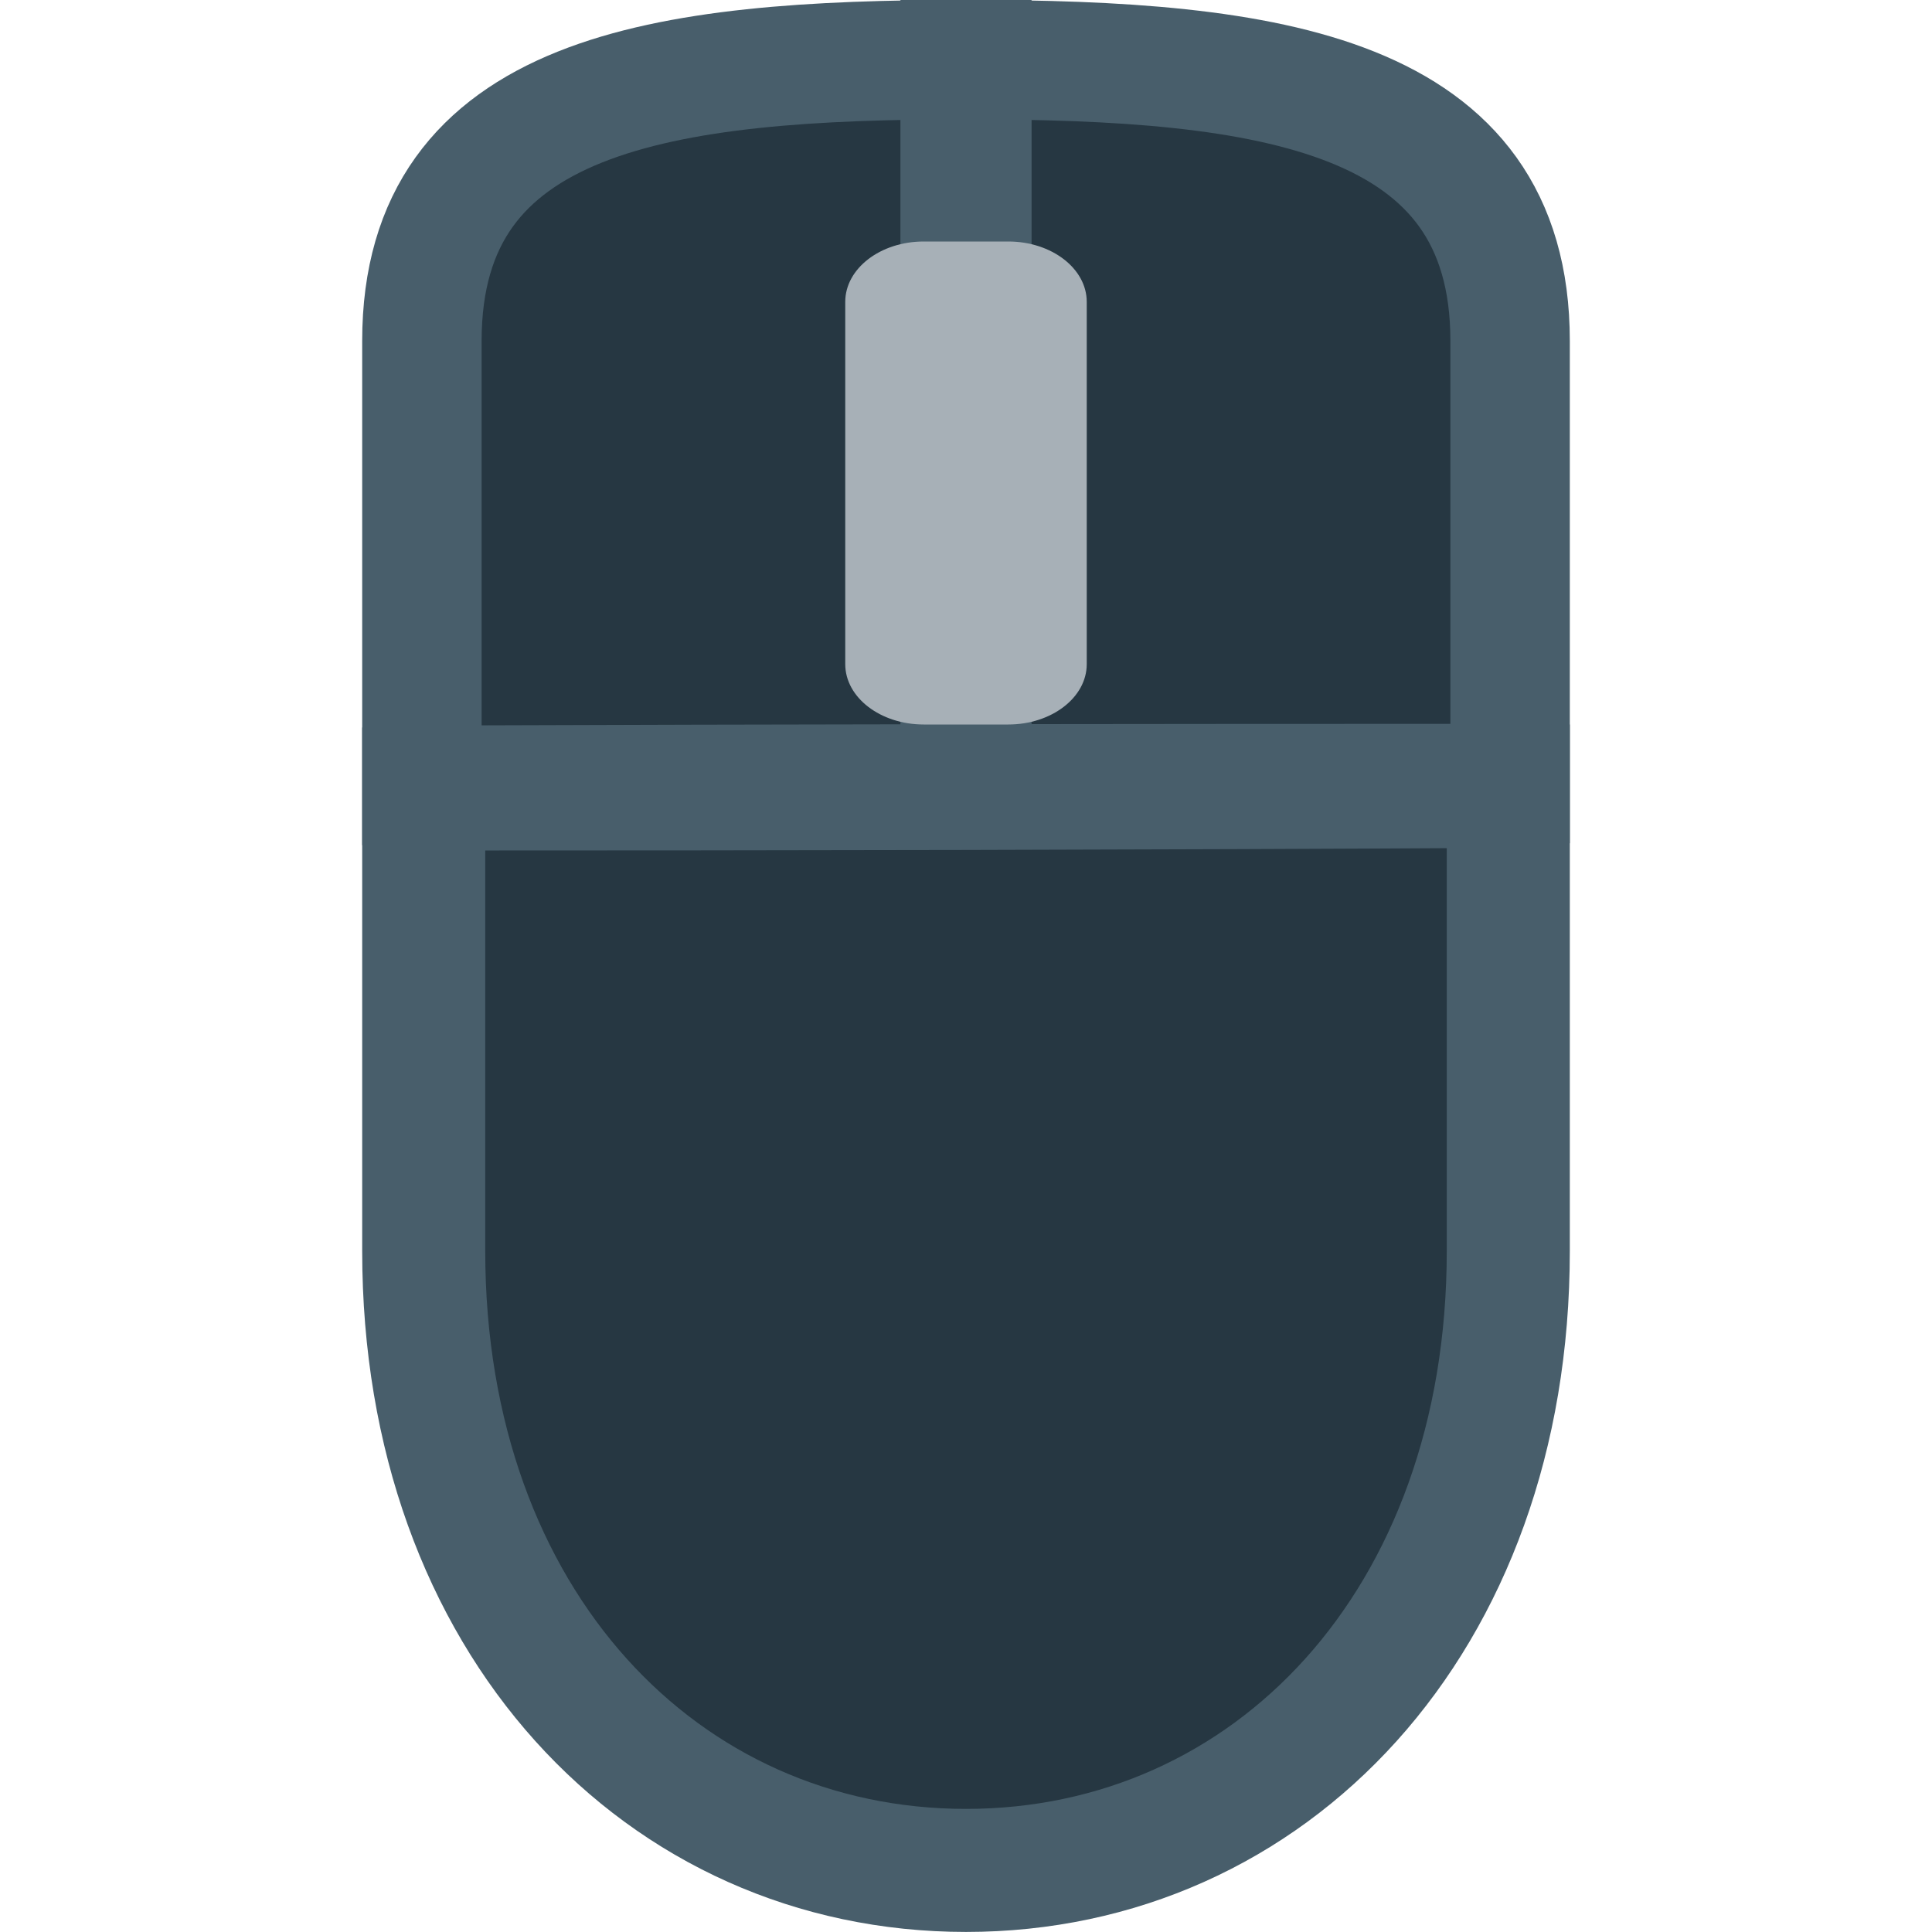
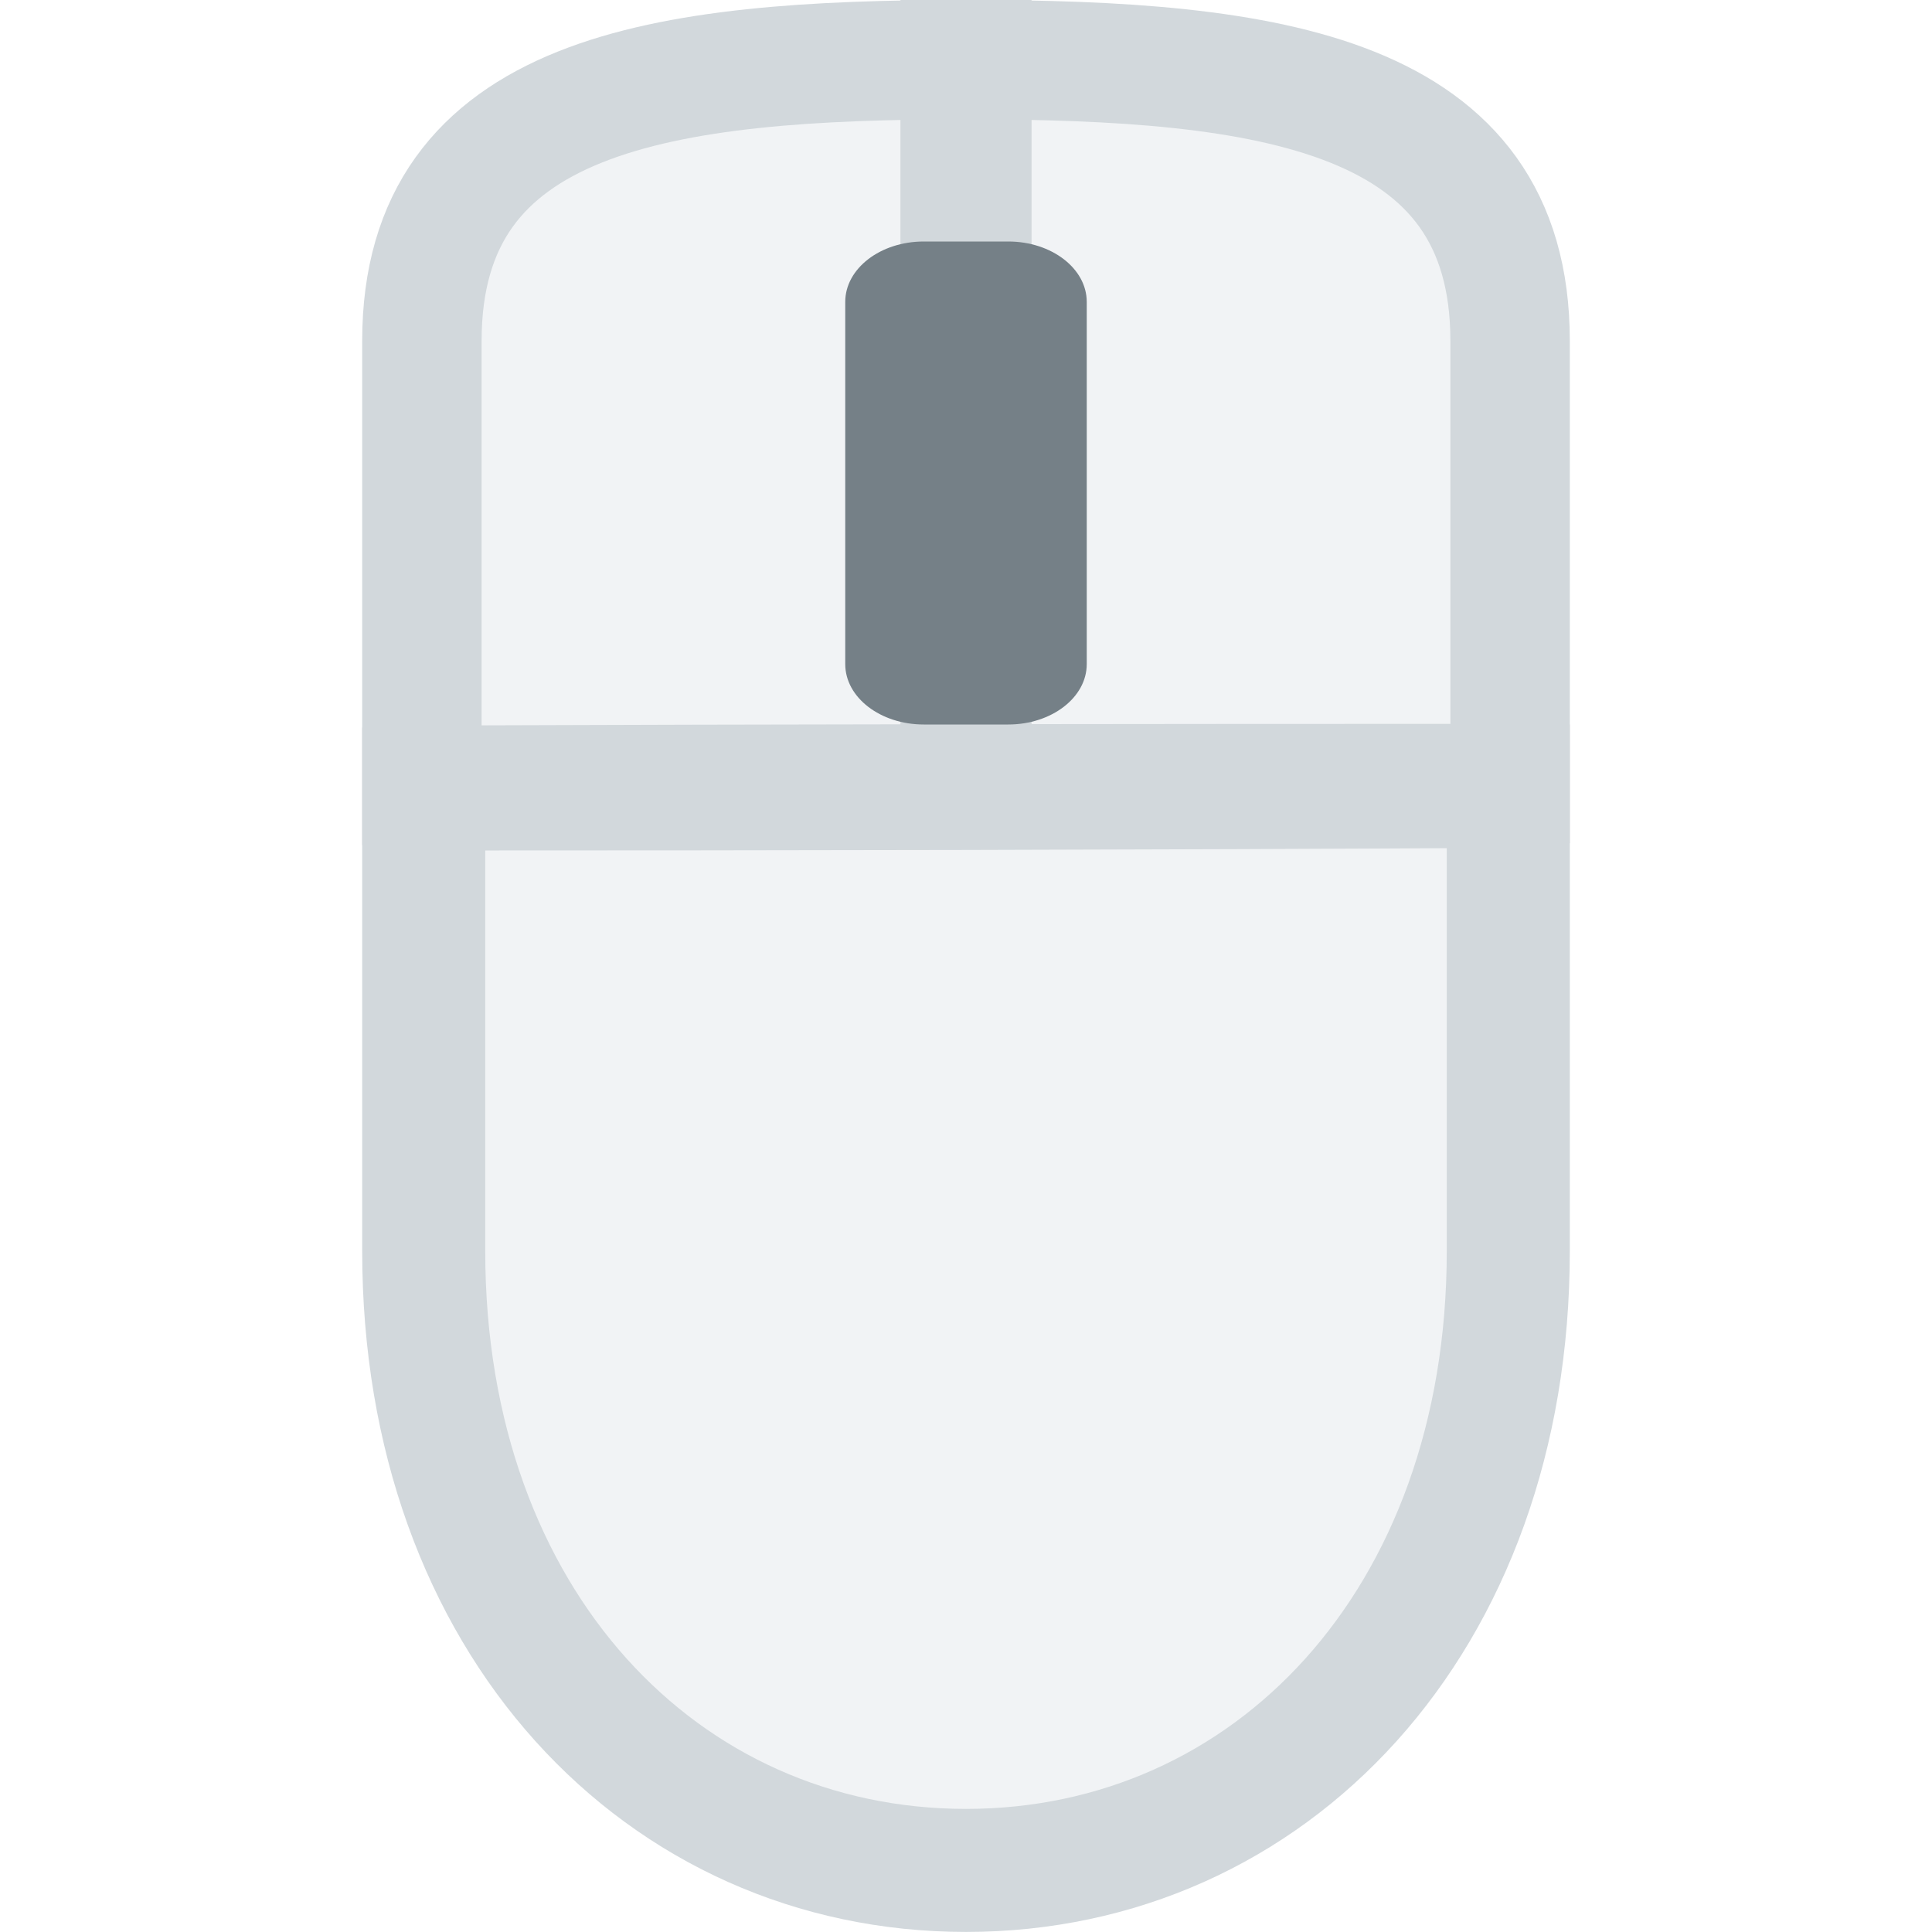
- <svg xmlns="http://www.w3.org/2000/svg" xmlns:xlink="http://www.w3.org/1999/xlink" width="16" height="16" version="1.1" id="svg8">
+ <svg xmlns="http://www.w3.org/2000/svg" xmlns:xlink="http://www.w3.org/1999/xlink" id="svg8" version="1.1" height="16" width="16">
  <defs id="defs12">
    <linearGradient id="linearGradient988">
-       <stop id="stop995" offset="0" style="stop-color:#f1f3f5;stop-opacity:1;" />
-       <stop id="stop997" offset="1" style="stop-color:#d2d8dc;stop-opacity:1" />
+       <stop style="stop-color:#f1f3f5;stop-opacity:1;" offset="0" id="stop995" />
+       <stop style="stop-color:#d2d8dc;stop-opacity:1" offset="1" id="stop997" />
    </linearGradient>
    <linearGradient id="linearGradient988-3">
-       <stop style="stop-color:#f1f3f5;stop-opacity:1;" offset="0" id="stop984" />
-       <stop style="stop-color:#d2d8dc;stop-opacity:1" offset="1" id="stop986" />
+       <stop id="stop984" offset="0" style="stop-color:#f1f3f5;stop-opacity:1;" />
+       <stop id="stop986" offset="1" style="stop-color:#d2d8dc;stop-opacity:1" />
    </linearGradient>
-     <pattern xlink:href="#pattern1027" id="pattern1754" patternTransform="translate(99,-86.99101)" />
-     <pattern patternUnits="userSpaceOnUse" width="64" height="104" patternTransform="translate(128,-97.991)" id="pattern1027">
-       <g id="g1025" transform="translate(-128,97.991)">
-         <path style="fill:#758087;stroke-width:9.484" id="path4-3-9-3-1-3-3" d="M 128,-56.84 V -29.991 c 0,21.566 14.078,36 32,36 17.913,0 32,-14.434 32,-36 v -27 c -21.333,0.118 -42.667,0.151 -64,0.151 z" />
-         <rect y="-96.991" x="156" height="35" width="8.376" id="rect1298-6" style="opacity:1;fill:#758087;fill-opacity:1;stroke:none;stroke-width:0;stroke-linecap:butt;stroke-miterlimit:4;stroke-dasharray:none;stroke-opacity:1" />
-         <rect y="-63.991" x="128" height="9.884" width="64" id="rect1300-0" style="opacity:1;fill:#758087;fill-opacity:1;stroke:none;stroke-width:0;stroke-linecap:butt;stroke-miterlimit:4;stroke-dasharray:none;stroke-opacity:1" />
-         <path style="fill:#758087;stroke-width:9.484" id="path4-3-9-3-1-62" d="M 128,-58.84 V -31.991 c 0,21.566 14.078,36 32,36 17.913,0 32,-14.434 32,-36 v -27 c -21.333,0.118 -42.667,0.151 -64,0.151 z" />
-         <path id="path1271-4-61" d="m 158,-97.991 h -9 c -11,0 -21,6 -21,14.981 V -62.991 h 31 v -35" style="fill:#758087;fill-opacity:1;stroke:none;stroke-width:1px;stroke-linecap:butt;stroke-linejoin:miter;stroke-opacity:1" />
-         <path id="path1271-4-4-8" d="m 162,-97.991 h 9 c 11,0 21,6 21,14.981 V -62.991 h -31 v -35" style="fill:#758087;fill-opacity:1;stroke:none;stroke-width:1px;stroke-linecap:butt;stroke-linejoin:miter;stroke-opacity:1" />
+     <pattern patternTransform="translate(99,-86.99101)" id="pattern1754" xlink:href="#pattern1027" />
+     <pattern id="pattern1027" patternTransform="translate(128,-97.991)" height="104" width="64" patternUnits="userSpaceOnUse">
+       <g transform="translate(-128,97.991)" id="g1025">
+         <path d="M 128,-56.84 V -29.991 c 0,21.566 14.078,36 32,36 17.913,0 32,-14.434 32,-36 v -27 c -21.333,0.118 -42.667,0.151 -64,0.151 z" id="path4-3-9-3-1-3-3" style="fill:#758087;stroke-width:9.484" />
+         <rect style="opacity:1;fill:#758087;fill-opacity:1;stroke:none;stroke-width:0;stroke-linecap:butt;stroke-miterlimit:4;stroke-dasharray:none;stroke-opacity:1" id="rect1298-6" width="8.376" height="35" x="156" y="-96.991" />
+         <rect style="opacity:1;fill:#758087;fill-opacity:1;stroke:none;stroke-width:0;stroke-linecap:butt;stroke-miterlimit:4;stroke-dasharray:none;stroke-opacity:1" id="rect1300-0" width="64" height="9.884" x="128" y="-63.991" />
+         <path d="M 128,-58.84 V -31.991 c 0,21.566 14.078,36 32,36 17.913,0 32,-14.434 32,-36 v -27 c -21.333,0.118 -42.667,0.151 -64,0.151 z" id="path4-3-9-3-1-62" style="fill:#758087;stroke-width:9.484" />
+         <path style="fill:#758087;fill-opacity:1;stroke:none;stroke-width:1px;stroke-linecap:butt;stroke-linejoin:miter;stroke-opacity:1" d="m 158,-97.991 h -9 c -11,0 -21,6 -21,14.981 V -62.991 h 31 v -35" id="path1271-4-61" />
+         <path style="fill:#758087;fill-opacity:1;stroke:none;stroke-width:1px;stroke-linecap:butt;stroke-linejoin:miter;stroke-opacity:1" d="m 162,-97.991 h 9 c 11,0 21,6 21,14.981 V -62.991 h -31 v -35" id="path1271-4-4-8" />
      </g>
    </pattern>
-     <pattern patternUnits="userSpaceOnUse" width="64" height="104" patternTransform="translate(128,-97.991)" id="pattern1027-7">
-       <g id="g1025-8" transform="translate(-128,97.991)">
-         <path style="fill:#758087;stroke-width:9.484" id="path4-3-9-3-1-3-3-4" d="M 128,-56.84 V -29.991 c 0,21.566 14.078,36 32,36 17.913,0 32,-14.434 32,-36 v -27 c -21.333,0.118 -42.667,0.151 -64,0.151 z" />
-         <rect y="-96.991" x="156" height="35" width="8.376" id="rect1298-6-5" style="opacity:1;fill:#758087;fill-opacity:1;stroke:none;stroke-width:0;stroke-linecap:butt;stroke-miterlimit:4;stroke-dasharray:none;stroke-opacity:1" />
-         <rect y="-63.991" x="128" height="9.884" width="64" id="rect1300-0-0" style="opacity:1;fill:#758087;fill-opacity:1;stroke:none;stroke-width:0;stroke-linecap:butt;stroke-miterlimit:4;stroke-dasharray:none;stroke-opacity:1" />
-         <path style="fill:#758087;stroke-width:9.484" id="path4-3-9-3-1-62-3" d="M 128,-58.84 V -31.991 c 0,21.566 14.078,36 32,36 17.913,0 32,-14.434 32,-36 v -27 c -21.333,0.118 -42.667,0.151 -64,0.151 z" />
-         <path id="path1271-4-61-6" d="m 158,-97.991 h -9 c -11,0 -21,6 -21,14.981 V -62.991 h 31 v -35" style="fill:#758087;fill-opacity:1;stroke:none;stroke-width:1px;stroke-linecap:butt;stroke-linejoin:miter;stroke-opacity:1" />
-         <path id="path1271-4-4-8-1" d="m 162,-97.991 h 9 c 11,0 21,6 21,14.981 V -62.991 h -31 v -35" style="fill:#758087;fill-opacity:1;stroke:none;stroke-width:1px;stroke-linecap:butt;stroke-linejoin:miter;stroke-opacity:1" />
+     <pattern id="pattern1027-7" patternTransform="translate(128,-97.991)" height="104" width="64" patternUnits="userSpaceOnUse">
+       <g transform="translate(-128,97.991)" id="g1025-8">
+         <path d="M 128,-56.84 V -29.991 c 0,21.566 14.078,36 32,36 17.913,0 32,-14.434 32,-36 v -27 c -21.333,0.118 -42.667,0.151 -64,0.151 z" id="path4-3-9-3-1-3-3-4" style="fill:#758087;stroke-width:9.484" />
+         <rect style="opacity:1;fill:#758087;fill-opacity:1;stroke:none;stroke-width:0;stroke-linecap:butt;stroke-miterlimit:4;stroke-dasharray:none;stroke-opacity:1" id="rect1298-6-5" width="8.376" height="35" x="156" y="-96.991" />
+         <rect style="opacity:1;fill:#758087;fill-opacity:1;stroke:none;stroke-width:0;stroke-linecap:butt;stroke-miterlimit:4;stroke-dasharray:none;stroke-opacity:1" id="rect1300-0-0" width="64" height="9.884" x="128" y="-63.991" />
+         <path d="M 128,-58.84 V -31.991 c 0,21.566 14.078,36 32,36 17.913,0 32,-14.434 32,-36 v -27 c -21.333,0.118 -42.667,0.151 -64,0.151 z" id="path4-3-9-3-1-62-3" style="fill:#758087;stroke-width:9.484" />
+         <path style="fill:#758087;fill-opacity:1;stroke:none;stroke-width:1px;stroke-linecap:butt;stroke-linejoin:miter;stroke-opacity:1" d="m 158,-97.991 h -9 c -11,0 -21,6 -21,14.981 V -62.991 h 31 v -35" id="path1271-4-61-6" />
+         <path style="fill:#758087;fill-opacity:1;stroke:none;stroke-width:1px;stroke-linecap:butt;stroke-linejoin:miter;stroke-opacity:1" d="m 162,-97.991 h 9 c 11,0 21,6 21,14.981 V -62.991 h -31 v -35" id="path1271-4-4-8-1" />
      </g>
    </pattern>
-     <linearGradient xlink:href="#linearGradient988-3" id="linearGradient990" x1="62" y1="-98.491" x2="64.875" y2="2.259" gradientUnits="userSpaceOnUse" />
-     <linearGradient xlink:href="#linearGradient988-3" id="linearGradient1000" gradientUnits="userSpaceOnUse" x1="62" y1="-98.491" x2="64.875" y2="2.259" />
-     <linearGradient xlink:href="#linearGradient988-3" id="linearGradient1006" gradientUnits="userSpaceOnUse" x1="62" y1="-98.491" x2="64.875" y2="2.259" />
-     <linearGradient gradientTransform="translate(-197,0.9999996)" xlink:href="#linearGradient988" id="linearGradient993-1" gradientUnits="userSpaceOnUse" x1="64.346" y1="-112.023" x2="64.346" y2="128.871" />
-     <linearGradient gradientTransform="matrix(-1,0,0,1,-69,-4e-7)" xlink:href="#linearGradient988" id="linearGradient1000-3-3" gradientUnits="userSpaceOnUse" x1="62" y1="-98.491" x2="64.875" y2="2.259" />
-     <linearGradient gradientTransform="translate(-197)" xlink:href="#linearGradient988" id="linearGradient960-1" gradientUnits="userSpaceOnUse" x1="62" y1="-98.491" x2="64.875" y2="2.259" />
-     <linearGradient xlink:href="#linearGradient988" id="linearGradient952-78" gradientUnits="userSpaceOnUse" x1="62" y1="-98.491" x2="64.875" y2="2.259" />
-     <filter style="color-interpolation-filters:sRGB" id="filter1006-4" x="-0.016" width="1.032" y="-0.01" height="1.019">
-       <feGaussianBlur stdDeviation="0.42" id="feGaussianBlur1008-5" />
+     <linearGradient gradientUnits="userSpaceOnUse" y2="2.259" x2="64.875" y1="-98.491" x1="62" id="linearGradient990" xlink:href="#linearGradient988-3" />
+     <linearGradient y2="2.259" x2="64.875" y1="-98.491" x1="62" gradientUnits="userSpaceOnUse" id="linearGradient1000" xlink:href="#linearGradient988-3" />
+     <linearGradient y2="2.259" x2="64.875" y1="-98.491" x1="62" gradientUnits="userSpaceOnUse" id="linearGradient1006" xlink:href="#linearGradient988-3" />
+     <linearGradient y2="128.871" x2="64.346" y1="-112.023" x1="64.346" gradientUnits="userSpaceOnUse" id="linearGradient993-1" xlink:href="#linearGradient988" gradientTransform="translate(-197,0.9999996)" />
+     <linearGradient y2="2.259" x2="64.875" y1="-98.491" x1="62" gradientUnits="userSpaceOnUse" id="linearGradient1000-3-3" xlink:href="#linearGradient988" gradientTransform="matrix(-1,0,0,1,-69,-4e-7)" />
+     <linearGradient y2="2.259" x2="64.875" y1="-98.491" x1="62" gradientUnits="userSpaceOnUse" id="linearGradient960-1" xlink:href="#linearGradient988" gradientTransform="translate(-197)" />
+     <linearGradient y2="2.259" x2="64.875" y1="-98.491" x1="62" gradientUnits="userSpaceOnUse" id="linearGradient952-78" xlink:href="#linearGradient988" />
+     <filter height="1.019" y="-0.01" width="1.032" x="-0.016" id="filter1006-4" style="color-interpolation-filters:sRGB">
+       <feGaussianBlur id="feGaussianBlur1008-5" stdDeviation="0.42" />
    </filter>
  </defs>
-   <g id="g6" style="fill:#2e3436" transform="translate(0,-0.009)">
-     <g id="g944" transform="translate(-52,10.1159)" />
+   <g transform="translate(0,-0.009)" style="fill:#2e3436" id="g6">
+     <g transform="translate(-52,10.1159)" id="g944" />
    <g id="g1017" />
-     <g id="g994" transform="translate(-76.25,-18.875)">
-       <g id="g1018" style="fill:#f1f3f5;fill-opacity:1">
-         <g id="g982" style="fill:url(#linearGradient990);fill-opacity:1" transform="translate(76.25,18.875)">
-           <g style="fill:url(#linearGradient1006);fill-opacity:1" id="g941">
-             <rect style="opacity:1;fill:#a7b0b7;fill-opacity:1;stroke:none;stroke-width:0;stroke-linecap:butt;stroke-miterlimit:4;stroke-dasharray:none;stroke-opacity:1" id="rect1298-03" width="8" height="35" x="-137" y="-98.991" />
-             <g transform="translate(-289,29)" style="display:inline;opacity:0.4;fill:url(#linearGradient952-78);fill-opacity:1;filter:url(#filter1006-4)" id="g948-6">
-               <path d="m 124,-93.991 v 29.904 c 0,24.02 14.078,40.096 32,40.096 17.913,0 32,-16.076 32,-40.096 V -94.16 c -21.333,0.131 -42.667,0.169 -64,0.169 z" id="path4-3-9-3-1-3-2-1" style="fill:#070c0f;stroke-width:10.009" />
-               <path id="path1271-4-7-0" d="m 154,-127.991 h -14 c -11,0 -16,7.019 -16,16 v 19 h 31 v -35" style="fill:#070c0f;fill-opacity:1;stroke:none;stroke-width:1px;stroke-linecap:butt;stroke-linejoin:miter;stroke-opacity:1" />
-               <path id="path1271-4-5-0-6" d="m 158,-127.991 h 14 c 11,0 16,7.019 16,16 v 19 h -31 v -35" style="fill:#070c0f;fill-opacity:1;stroke:none;stroke-width:1px;stroke-linecap:butt;stroke-linejoin:miter;stroke-opacity:1" />
+     <g transform="translate(-76.25,-18.875)" id="g994">
+       <g style="fill:#f1f3f5;fill-opacity:1" id="g1018">
+         <g transform="translate(76.25,18.875)" style="fill:url(#linearGradient990);fill-opacity:1" id="g982">
+           <g id="g941" style="fill:url(#linearGradient1006);fill-opacity:1">
+             <rect y="-98.991" x="-137" height="35" width="8" id="rect1298-03" style="opacity:1;fill:#a7b0b7;fill-opacity:1;stroke:none;stroke-width:0;stroke-linecap:butt;stroke-miterlimit:4;stroke-dasharray:none;stroke-opacity:1" />
+             <g id="g948-6" style="display:inline;opacity:0.4;fill:url(#linearGradient952-78);fill-opacity:1;filter:url(#filter1006-4)" transform="translate(-289,29)">
+               <path style="fill:#070c0f;stroke-width:10.009" id="path4-3-9-3-1-3-2-1" d="m 124,-93.991 v 29.904 c 0,24.02 14.078,40.096 32,40.096 17.913,0 32,-16.076 32,-40.096 V -94.16 c -21.333,0.131 -42.667,0.169 -64,0.169 z" />
+               <path style="fill:#070c0f;fill-opacity:1;stroke:none;stroke-width:1px;stroke-linecap:butt;stroke-linejoin:miter;stroke-opacity:1" d="m 154,-127.991 h -14 c -11,0 -16,7.019 -16,16 v 19 h 31 v -35" id="path1271-4-7-0" />
+               <path style="fill:#070c0f;fill-opacity:1;stroke:none;stroke-width:1px;stroke-linecap:butt;stroke-linejoin:miter;stroke-opacity:1" d="m 158,-127.991 h 14 c 11,0 16,7.019 16,16 v 19 h -31 v -35" id="path1271-4-5-0-6" />
            </g>
-             <path style="fill:url(#linearGradient960-1);fill-opacity:1;stroke:none;stroke-width:1px;stroke-linecap:butt;stroke-linejoin:miter;stroke-opacity:1" d="m -135,-99.991 h -14 c -11,0 -16,7.019 -16,16 v 19 h 31 v -35" id="path1271-4-3" />
-             <path style="fill:url(#linearGradient1000-3-3);fill-opacity:1;stroke:none;stroke-width:1px;stroke-linecap:butt;stroke-linejoin:miter;stroke-opacity:1" d="m -131,-99.991 h 14 c 11,0 16,7.019 16,16 v 19 h -31 v -35" id="path1271-4-5-20" />
-             <path d="m -165,-64.991 v 29.904 c 0,24.02 14.078,40.096 32,40.096 17.913,0 32,-16.076 32,-40.096 V -65.16 c -21.333,0.131 -42.667,0.169 -64,0.169 z" id="path4-3-9-3-1-3-6" style="fill:#a7b0b7;fill-opacity:1;stroke-width:10.009" />
-             <path style="fill:url(#linearGradient993-1);fill-opacity:1;stroke-width:9.484" id="path4-3-9-3-1-1" d="M -165,-59.84 V -32.991 c 0,21.566 14.078,36 32,36 17.913,0 32,-14.434 32,-36 v -27 c -21.333,0.118 -42.667,0.151 -64,0.151 z" />
-             <g id="g964-9-5" transform="matrix(0.8,0,0,0.7692308,-221.7602,-1.95327)" style="fill:#a7b0b7">
-               <rect ry="3.25" y="-117.049" x="105.95" height="26" width="10" id="rect930-6-2-5" style="opacity:1;fill:#a7b0b7;fill-opacity:1;stroke:none;stroke-width:1.612;stroke-linecap:butt;stroke-miterlimit:4;stroke-dasharray:none;stroke-opacity:1" />
+             <path id="path1271-4-3" d="m -135,-99.991 h -14 c -11,0 -16,7.019 -16,16 v 19 h 31 v -35" style="fill:url(#linearGradient960-1);fill-opacity:1;stroke:none;stroke-width:1px;stroke-linecap:butt;stroke-linejoin:miter;stroke-opacity:1" />
+             <path id="path1271-4-5-20" d="m -131,-99.991 h 14 c 11,0 16,7.019 16,16 v 19 h -31 v -35" style="fill:url(#linearGradient1000-3-3);fill-opacity:1;stroke:none;stroke-width:1px;stroke-linecap:butt;stroke-linejoin:miter;stroke-opacity:1" />
+             <path style="fill:#a7b0b7;fill-opacity:1;stroke-width:10.009" id="path4-3-9-3-1-3-6" d="m -165,-64.991 v 29.904 c 0,24.02 14.078,40.096 32,40.096 17.913,0 32,-16.076 32,-40.096 V -65.16 c -21.333,0.131 -42.667,0.169 -64,0.169 z" />
+             <path d="M -165,-59.84 V -32.991 c 0,21.566 14.078,36 32,36 17.913,0 32,-14.434 32,-36 v -27 c -21.333,0.118 -42.667,0.151 -64,0.151 z" id="path4-3-9-3-1-1" style="fill:url(#linearGradient993-1);fill-opacity:1;stroke-width:9.484" />
+             <g style="fill:#a7b0b7" transform="matrix(0.8,0,0,0.7692308,-221.7602,-1.95327)" id="g964-9-5">
+               <rect style="opacity:1;fill:#a7b0b7;fill-opacity:1;stroke:none;stroke-width:1.612;stroke-linecap:butt;stroke-miterlimit:4;stroke-dasharray:none;stroke-opacity:1" id="rect930-6-2-5" width="10" height="26" x="105.95" y="-117.049" ry="3.25" />
            </g>
-             <rect style="opacity:1;fill:#485e6b;fill-opacity:1;stroke:none;stroke-width:1;stroke-linecap:butt;stroke-miterlimit:4;stroke-dasharray:none;stroke-opacity:1" id="rect930-2-7-4" width="6" height="16.667" x="-136" y="-90.324" ry="2.652" />
-             <path style="fill:#263742;fill-opacity:1;stroke:#485e6b;stroke-width:0.989;stroke-miterlimit:4;stroke-dasharray:none;stroke-opacity:1" id="path4-3-9-3-1-6-3" d="M 12.506,6.498 V 2.832 C 12.506,0.775 10.523,0.503 8,0.503 c -2.522,0 -4.506,0.272 -4.506,2.329 v 3.68 c 3.004,-0.011 6.007,-0.014 9.011,-0.014 z" />
-             <path style="fill:#263742;fill-opacity:1;stroke:#485e6b;stroke-width:1.019;stroke-miterlimit:4;stroke-dasharray:none;stroke-opacity:1" id="path4-3-9-3-1-6-3-6" d="M 3.509,6.543 V 10.369 c 0,3.073 1.976,5.13 4.491,5.13 2.514,0 4.491,-2.057 4.491,-5.13 V 6.521 c -2.994,0.017 -5.987,0.022 -8.981,0.022 z" />
-             <path style="fill:#485e6b;fill-opacity:1;stroke:#485e6b;stroke-width:1.086px;stroke-linecap:butt;stroke-linejoin:miter;stroke-opacity:1" d="M 8,0.009 V 6.572" id="path925" />
-             <g id="g964-9-8-7" transform="matrix(0.2,0,0,0.1538461,-14.19004,20.01654)" style="fill:#a7b0b7;fill-opacity:1">
-               <rect ry="3.25" y="-117.049" x="105.95" height="26" width="10" id="rect930-6-2-8-5" style="opacity:1;fill:#a7b0b7;fill-opacity:1;stroke:none;stroke-width:1.612;stroke-linecap:butt;stroke-miterlimit:4;stroke-dasharray:none;stroke-opacity:1" />
+             <rect ry="2.652" y="-90.324" x="-136" height="16.667" width="6" id="rect930-2-7-4" style="opacity:1;fill:#485e6b;fill-opacity:1;stroke:none;stroke-width:1;stroke-linecap:butt;stroke-miterlimit:4;stroke-dasharray:none;stroke-opacity:1" />
+             <path d="M 12.506,6.498 V 2.832 C 12.506,0.775 10.523,0.503 8,0.503 c -2.522,0 -4.506,0.272 -4.506,2.329 v 3.68 c 3.004,-0.011 6.007,-0.014 9.011,-0.014 z" id="path4-3-9-3-1-6-3" style="fill:#f1f3f5;fill-opacity:1;stroke:#d2d8dc;stroke-width:0.989;stroke-miterlimit:4;stroke-dasharray:none;stroke-opacity:1" />
+             <path d="M 3.509,6.543 V 10.369 c 0,3.073 1.976,5.13 4.491,5.13 2.514,0 4.491,-2.057 4.491,-5.13 V 6.521 c -2.994,0.017 -5.987,0.022 -8.981,0.022 z" id="path4-3-9-3-1-6-3-6" style="fill:#f1f3f5;fill-opacity:1;stroke:#d2d8dc;stroke-width:1.019;stroke-miterlimit:4;stroke-dasharray:none;stroke-opacity:1" />
+             <path id="path925" d="M 8,0.009 V 6.572" style="fill:#485e6b;fill-opacity:1;stroke:#d2d8dc;stroke-width:1.086px;stroke-linecap:butt;stroke-linejoin:miter;stroke-opacity:1" />
+             <g style="fill:#758087;fill-opacity:1" transform="matrix(0.2,0,0,0.1538461,-14.19004,20.01654)" id="g964-9-8-7">
+               <rect style="opacity:1;fill:#758087;fill-opacity:1;stroke:none;stroke-width:1.612;stroke-linecap:butt;stroke-miterlimit:4;stroke-dasharray:none;stroke-opacity:1" id="rect930-6-2-8-5" width="10" height="26" x="105.95" y="-117.049" ry="3.25" />
            </g>
          </g>
        </g>
      </g>
    </g>
  </g>
</svg>
